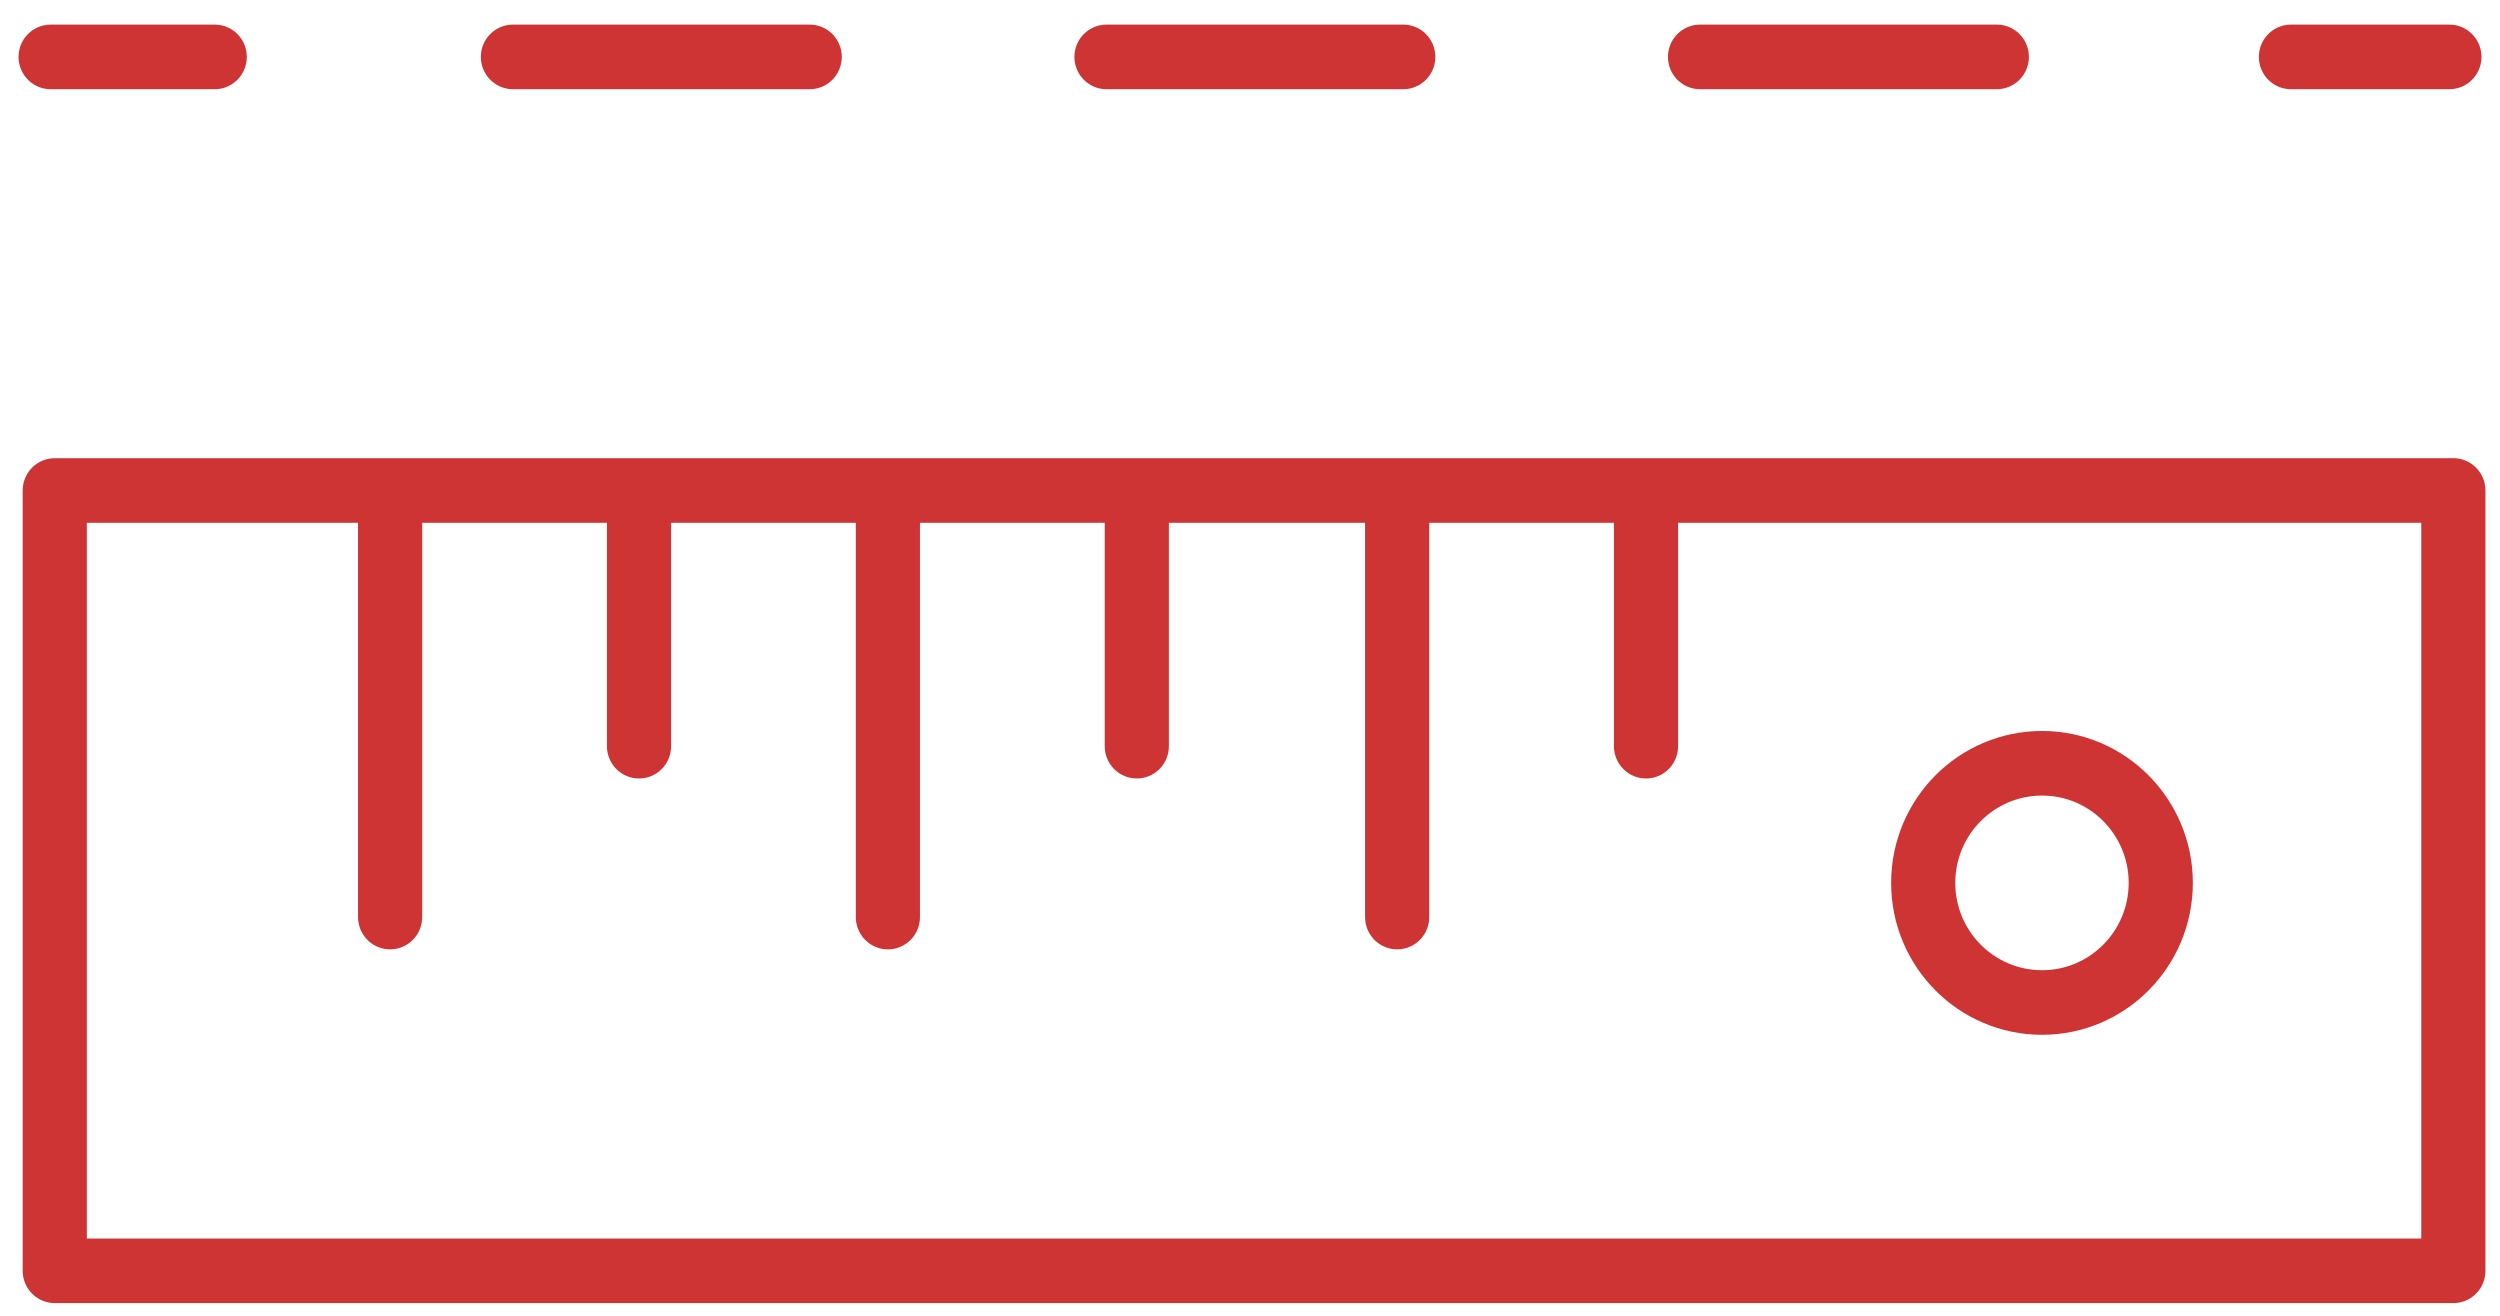
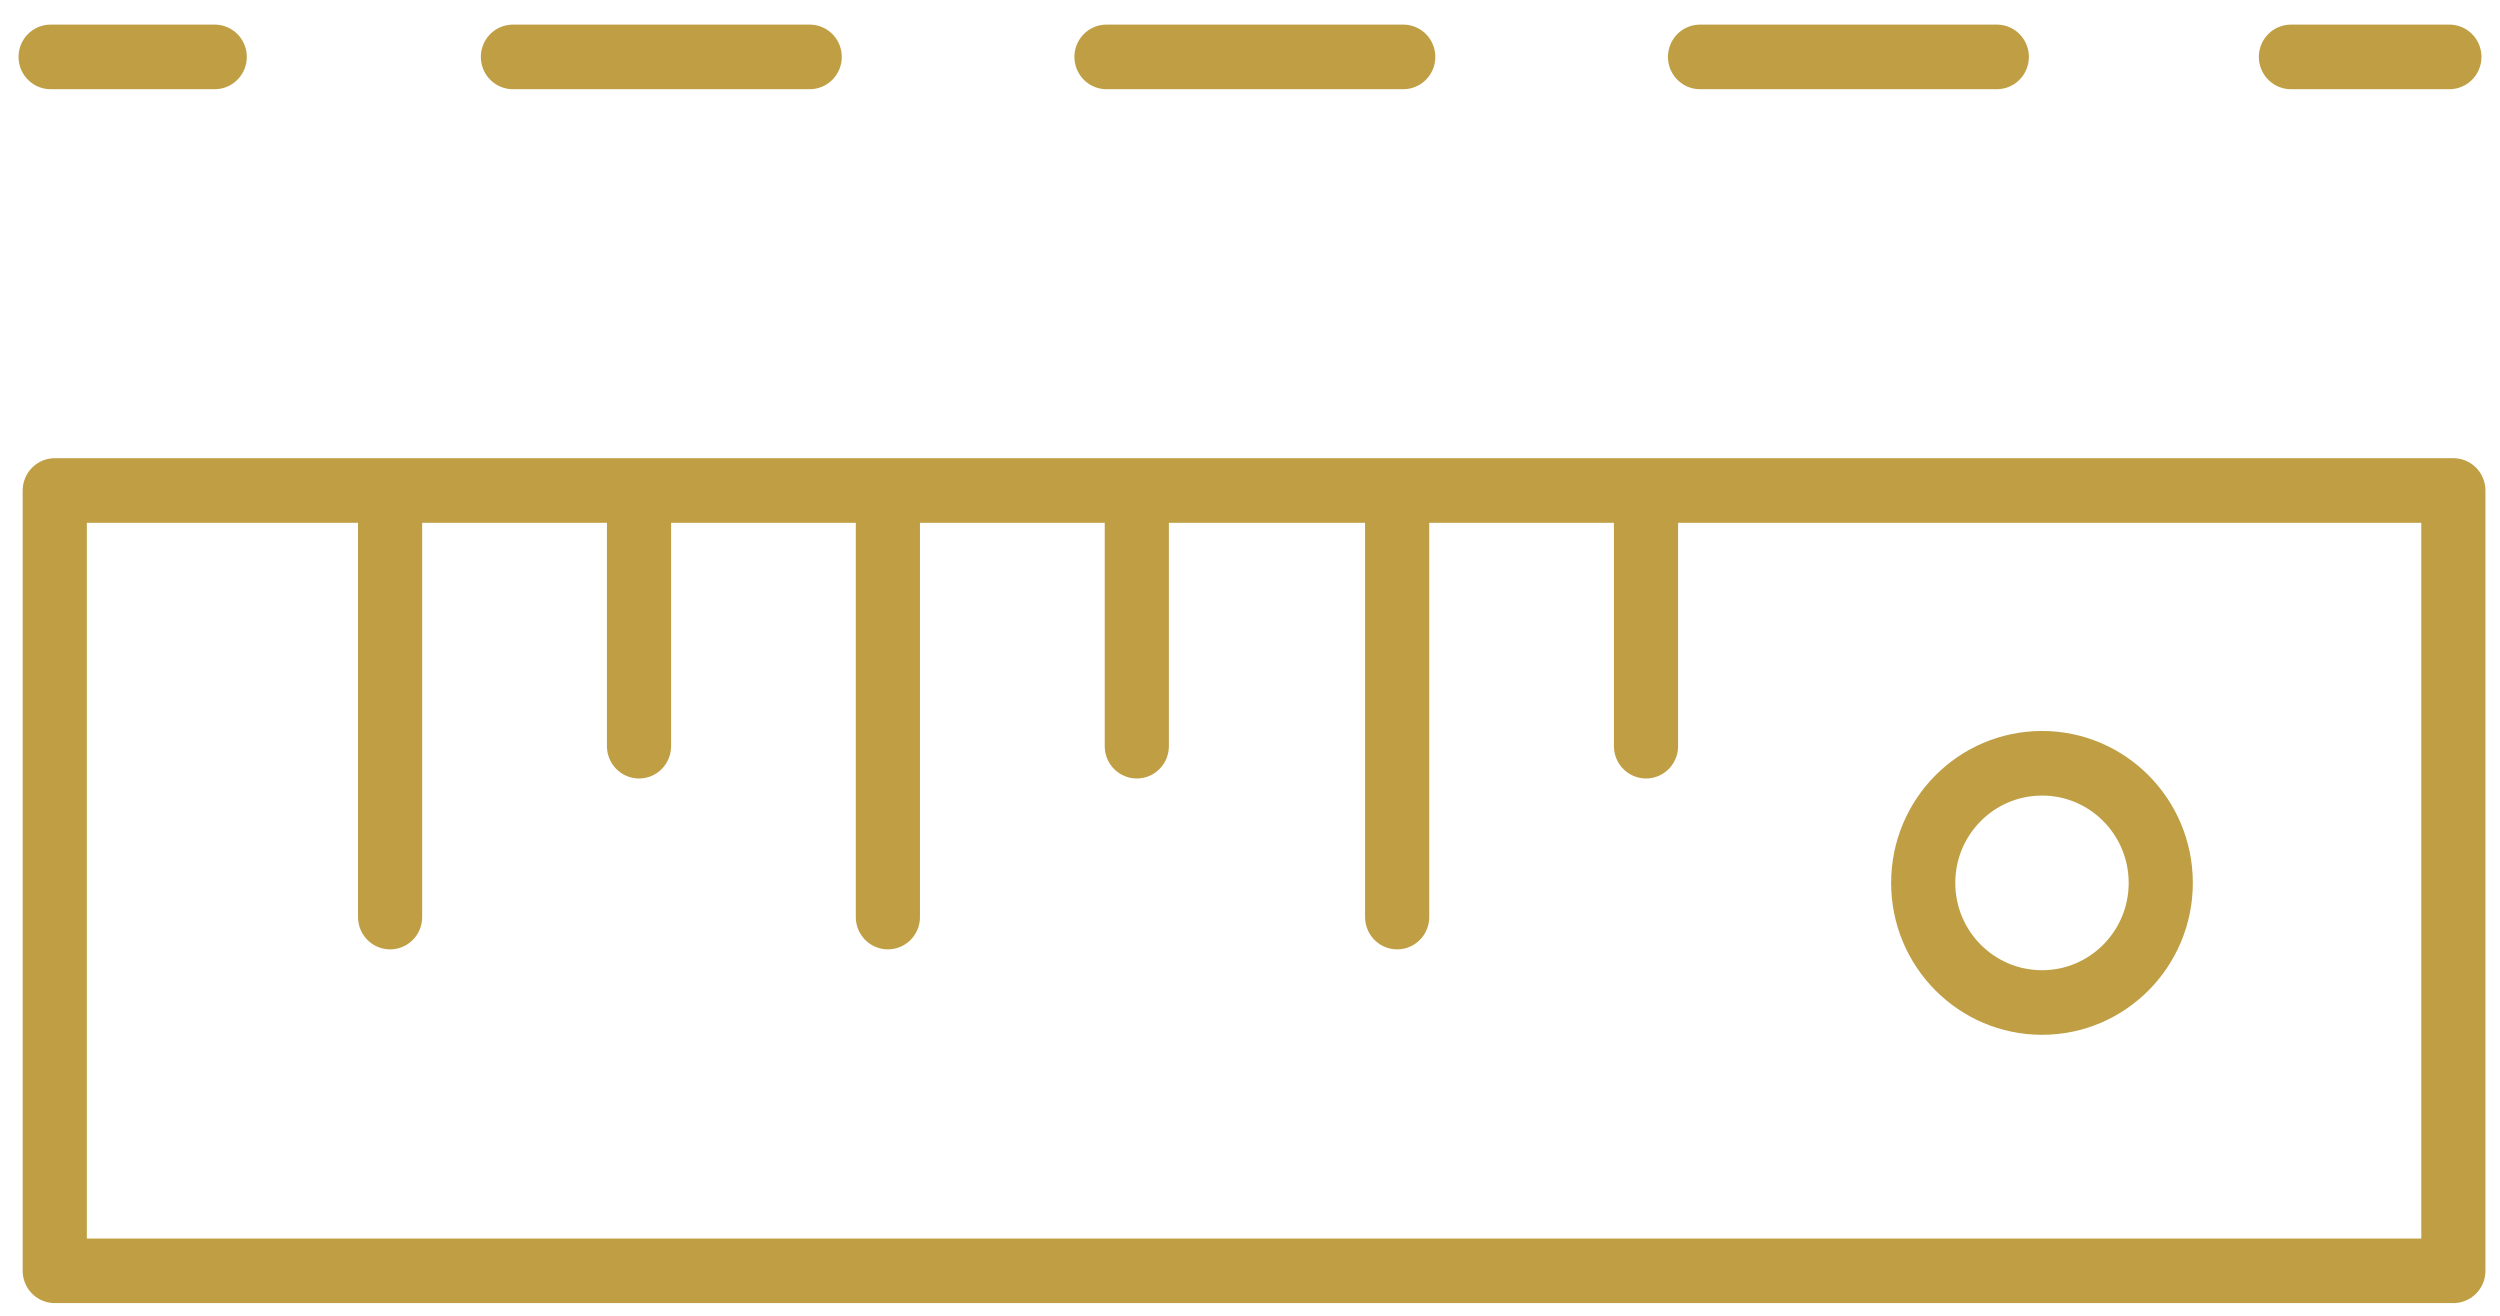
<svg xmlns="http://www.w3.org/2000/svg" width="76pt" height="40pt" viewBox="0 0 76 40" version="1.1">
  <g id="surface1">
-     <path style="fill:none;stroke-width:1.134;stroke-linecap:butt;stroke-linejoin:round;stroke:rgb(80.784%,20.392%,20.392%);stroke-opacity:1;stroke-miterlimit:10;" d="M 15.201 -5.699 L 28.9 -5.699 L 28.9 36.7 L 15.201 36.7 Z M 15.201 -5.699 " transform="matrix(0.000000000000000105,-1.731602,1.719795,0.000000000000000106,11.46562,64.95429)" />
-     <path style="fill:none;stroke-width:1.134;stroke-linecap:round;stroke-linejoin:round;stroke:rgb(80.784%,20.392%,20.392%);stroke-opacity:1;stroke-miterlimit:10;" d="M 6.8 9.1 L 6.8 16.1 " transform="matrix(1.719795,0,0,1.731602,0.164502,0)" />
-     <path style="fill:none;stroke-width:1.134;stroke-linecap:round;stroke-linejoin:round;stroke:rgb(80.784%,20.392%,20.392%);stroke-opacity:1;stroke-miterlimit:10;" d="M 11.2 9.1 L 11.2 13.1 " transform="matrix(1.719795,0,0,1.731602,0.164502,0)" />
-     <path style="fill:none;stroke-width:1.134;stroke-linecap:round;stroke-linejoin:round;stroke:rgb(80.784%,20.392%,20.392%);stroke-opacity:1;stroke-miterlimit:10;" d="M 15.599 9.1 L 15.599 16.1 " transform="matrix(1.719795,0,0,1.731602,0.164502,0)" />
-     <path style="fill:none;stroke-width:1.134;stroke-linecap:round;stroke-linejoin:round;stroke:rgb(80.784%,20.392%,20.392%);stroke-opacity:1;stroke-miterlimit:10;" d="M 19.999 9.1 L 19.999 13.1 " transform="matrix(1.719795,0,0,1.731602,0.164502,0)" />
-     <path style="fill:none;stroke-width:1.134;stroke-linecap:round;stroke-linejoin:round;stroke:rgb(80.784%,20.392%,20.392%);stroke-opacity:1;stroke-miterlimit:10;" d="M 24.601 9.1 L 24.601 16.1 " transform="matrix(1.719795,0,0,1.731602,0.164502,0)" />
-     <path style="fill:none;stroke-width:1.134;stroke-linecap:round;stroke-linejoin:round;stroke:rgb(80.784%,20.392%,20.392%);stroke-opacity:1;stroke-miterlimit:10;" d="M 29 9.1 L 29 13.1 " transform="matrix(1.719795,0,0,1.731602,0.164502,0)" />
-     <path style="fill:none;stroke-width:1.134;stroke-linecap:butt;stroke-linejoin:round;stroke:rgb(80.784%,20.392%,20.392%);stroke-opacity:1;stroke-miterlimit:10;" d="M 38.099 15.5 C 38.099 16.66 37.159 17.6 36.001 17.6 C 34.84 17.6 33.9 16.66 33.9 15.5 C 33.9 14.34 34.84 13.4 36.001 13.4 C 37.159 13.4 38.099 14.34 38.099 15.5 Z M 38.099 15.5 " transform="matrix(1.719795,0,0,1.731602,0.164502,0)" />
-     <path style="fill:none;stroke-width:1.134;stroke-linecap:round;stroke-linejoin:round;stroke:rgb(80.784%,20.392%,20.392%);stroke-opacity:1;stroke-miterlimit:4;" d="M 43.201 0.999 L 40.4 0.999 " transform="matrix(1.719795,0,0,1.731602,0.164502,0)" />
-     <path style="fill:none;stroke-width:1.134;stroke-linecap:round;stroke-linejoin:round;stroke:rgb(80.784%,20.392%,20.392%);stroke-opacity:1;stroke-dasharray:5.246,5.246;stroke-miterlimit:4;" d="M 35.201 0.999 L 6.3 0.999 " transform="matrix(1.719795,0,0,1.731602,0.164502,0)" />
-     <path style="fill:none;stroke-width:1.134;stroke-linecap:round;stroke-linejoin:round;stroke:rgb(80.784%,20.392%,20.392%);stroke-opacity:1;stroke-miterlimit:4;" d="M 3.7 0.999 L 0.799 0.999 " transform="matrix(1.719795,0,0,1.731602,0.164502,0)" />
+     <path style="fill:none;stroke-width:1.134;stroke-linecap:butt;stroke-linejoin:round;stroke:rgb(191, 158, 68);stroke-opacity:1;stroke-miterlimit:10;" d="M 15.201 -5.699 L 28.9 -5.699 L 28.9 36.7 L 15.201 36.7 Z M 15.201 -5.699 " transform="matrix(0.000000000000000105,-1.731602,1.719795,0.000000000000000106,11.46562,64.95429)" />
+     <path style="fill:none;stroke-width:1.134;stroke-linecap:round;stroke-linejoin:round;stroke:rgb(191, 158, 68);stroke-opacity:1;stroke-miterlimit:10;" d="M 6.8 9.1 L 6.8 16.1 " transform="matrix(1.719795,0,0,1.731602,0.164502,0)" />
+     <path style="fill:none;stroke-width:1.134;stroke-linecap:round;stroke-linejoin:round;stroke:rgb(191, 158, 68);stroke-opacity:1;stroke-miterlimit:10;" d="M 11.2 9.1 L 11.2 13.1 " transform="matrix(1.719795,0,0,1.731602,0.164502,0)" />
+     <path style="fill:none;stroke-width:1.134;stroke-linecap:round;stroke-linejoin:round;stroke:rgb(191, 158, 68);stroke-opacity:1;stroke-miterlimit:10;" d="M 15.599 9.1 L 15.599 16.1 " transform="matrix(1.719795,0,0,1.731602,0.164502,0)" />
+     <path style="fill:none;stroke-width:1.134;stroke-linecap:round;stroke-linejoin:round;stroke:rgb(191, 158, 68);stroke-opacity:1;stroke-miterlimit:10;" d="M 19.999 9.1 L 19.999 13.1 " transform="matrix(1.719795,0,0,1.731602,0.164502,0)" />
+     <path style="fill:none;stroke-width:1.134;stroke-linecap:round;stroke-linejoin:round;stroke:rgb(191, 158, 68);stroke-opacity:1;stroke-miterlimit:10;" d="M 24.601 9.1 L 24.601 16.1 " transform="matrix(1.719795,0,0,1.731602,0.164502,0)" />
+     <path style="fill:none;stroke-width:1.134;stroke-linecap:round;stroke-linejoin:round;stroke:rgb(191, 158, 68);stroke-opacity:1;stroke-miterlimit:10;" d="M 29 9.1 L 29 13.1 " transform="matrix(1.719795,0,0,1.731602,0.164502,0)" />
+     <path style="fill:none;stroke-width:1.134;stroke-linecap:butt;stroke-linejoin:round;stroke:rgb(191, 158, 68);stroke-opacity:1;stroke-miterlimit:10;" d="M 38.099 15.5 C 38.099 16.66 37.159 17.6 36.001 17.6 C 34.84 17.6 33.9 16.66 33.9 15.5 C 33.9 14.34 34.84 13.4 36.001 13.4 C 37.159 13.4 38.099 14.34 38.099 15.5 Z M 38.099 15.5 " transform="matrix(1.719795,0,0,1.731602,0.164502,0)" />
+     <path style="fill:none;stroke-width:1.134;stroke-linecap:round;stroke-linejoin:round;stroke:rgb(191, 158, 68);stroke-opacity:1;stroke-miterlimit:4;" d="M 43.201 0.999 L 40.4 0.999 " transform="matrix(1.719795,0,0,1.731602,0.164502,0)" />
+     <path style="fill:none;stroke-width:1.134;stroke-linecap:round;stroke-linejoin:round;stroke:rgb(191, 158, 68);stroke-opacity:1;stroke-dasharray:5.246,5.246;stroke-miterlimit:4;" d="M 35.201 0.999 L 6.3 0.999 " transform="matrix(1.719795,0,0,1.731602,0.164502,0)" />
+     <path style="fill:none;stroke-width:1.134;stroke-linecap:round;stroke-linejoin:round;stroke:rgb(191, 158, 68);stroke-opacity:1;stroke-miterlimit:4;" d="M 3.7 0.999 L 0.799 0.999 " transform="matrix(1.719795,0,0,1.731602,0.164502,0)" />
  </g>
</svg>
